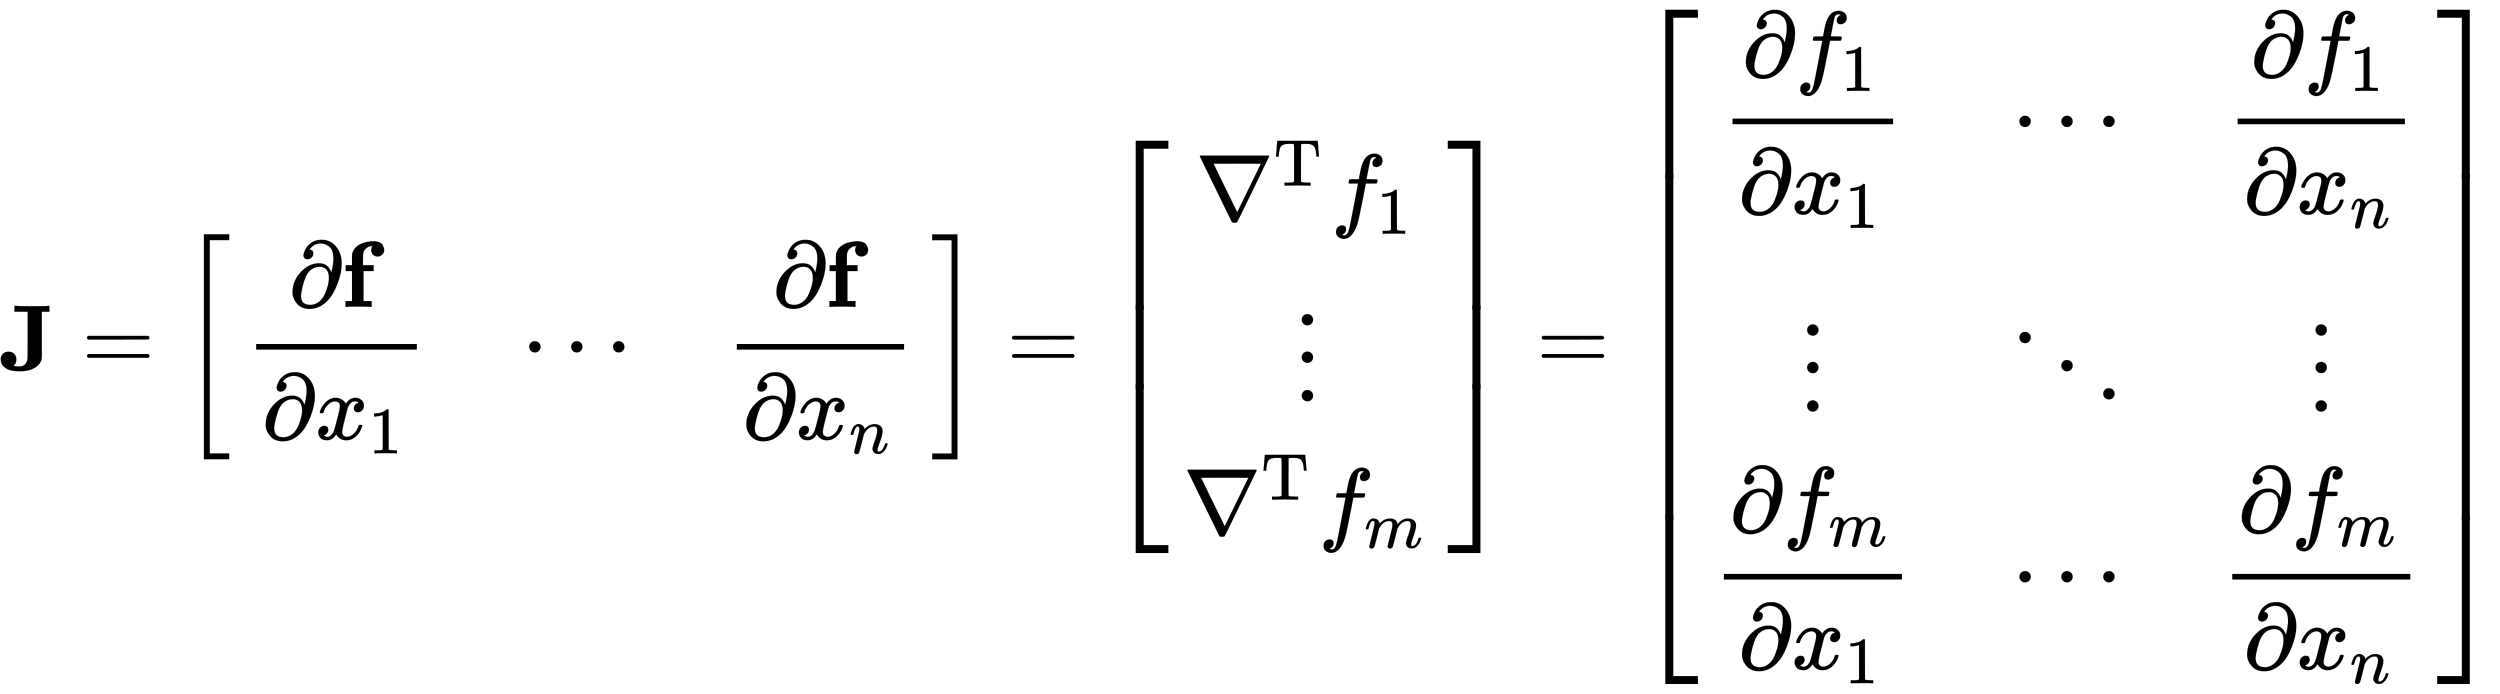
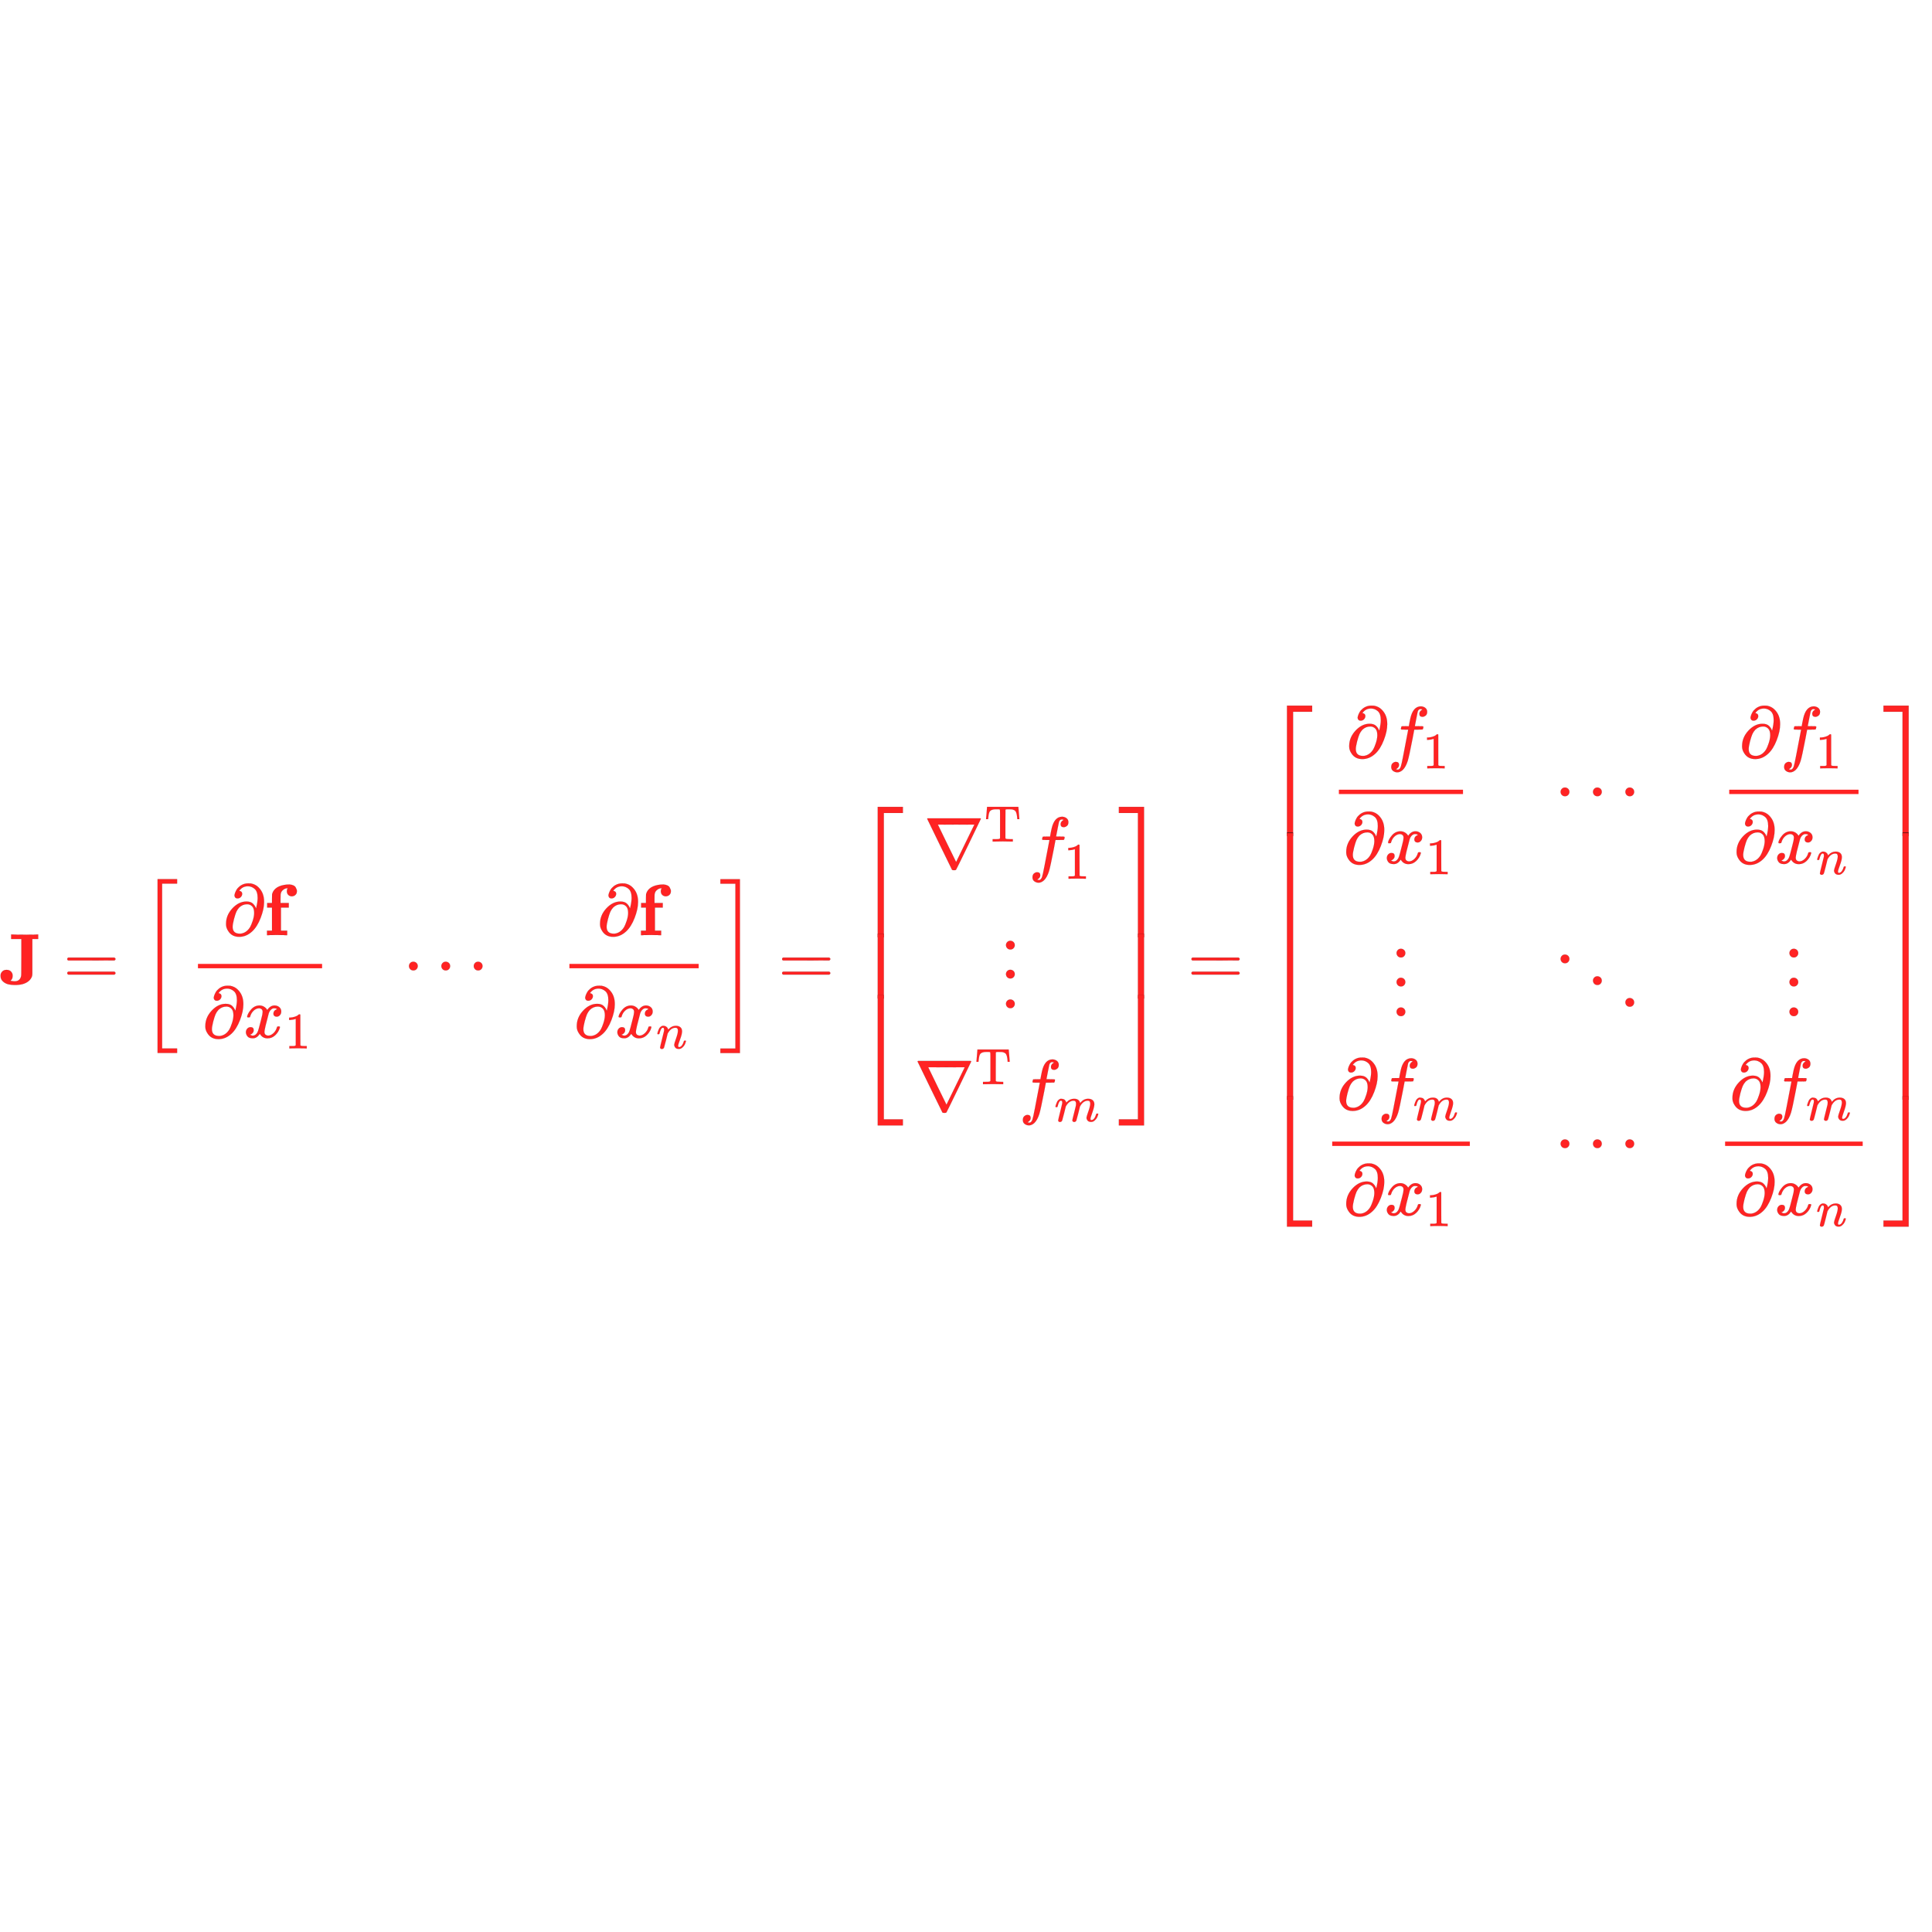
- <svg xmlns="http://www.w3.org/2000/svg" xmlns:xlink="http://www.w3.org/1999/xlink" width="61.926ex" height="17.176ex" style="vertical-align: -8.005ex;" viewBox="0 -3948.7 26662.3 7395.2" role="img" focusable="false" aria-labelledby="MathJax-SVG-1-Title">
-   <defs aria-hidden="true">
-     <path stroke-width="1" id="E1-MJMAINB-4A" d="M174 114Q174 96 169 82T159 63T144 47L155 45Q183 40 203 40Q271 40 290 104Q294 118 294 150T295 380V624H154V686H169Q196 683 365 683Q499 683 517 686H527V624H446V379Q446 183 446 153T441 108Q413 32 315 2Q266 -11 208 -11Q160 -11 118 -2T42 37T8 114V122Q8 150 30 174T91 198T152 174T174 122V114Z" />
-     <path stroke-width="1" id="E1-MJMAIN-3D" d="M56 347Q56 360 70 367H707Q722 359 722 347Q722 336 708 328L390 327H72Q56 332 56 347ZM56 153Q56 168 72 173H708Q722 163 722 153Q722 140 707 133H70Q56 140 56 153Z" />
-     <path stroke-width="1" id="E1-MJMAIN-5B" d="M118 -250V750H255V710H158V-210H255V-250H118Z" />
-     <path stroke-width="1" id="E1-MJMAIN-2202" d="M202 508Q179 508 169 520T158 547Q158 557 164 577T185 624T230 675T301 710L333 715H345Q378 715 384 714Q447 703 489 661T549 568T566 457Q566 362 519 240T402 53Q321 -22 223 -22Q123 -22 73 56Q42 102 42 148V159Q42 276 129 370T322 465Q383 465 414 434T455 367L458 378Q478 461 478 515Q478 603 437 639T344 676Q266 676 223 612Q264 606 264 572Q264 547 246 528T202 508ZM430 306Q430 372 401 400T333 428Q270 428 222 382Q197 354 183 323T150 221Q132 149 132 116Q132 21 232 21Q244 21 250 22Q327 35 374 112Q389 137 409 196T430 306Z" />
-     <path stroke-width="1" id="E1-MJMAINB-66" d="M308 0Q290 3 172 3Q58 3 49 0H40V62H109V382H42V444H109V503L110 562L112 572Q127 625 178 658T316 699Q318 699 330 699T348 700Q381 698 404 687T436 658T449 629T452 606Q452 576 432 557T383 537Q355 537 335 555T314 605Q314 635 328 649H325Q311 649 293 644T253 618T227 560Q226 555 226 498V444H340V382H232V62H318V0H308Z" />
-     <path stroke-width="1" id="E1-MJMATHI-78" d="M52 289Q59 331 106 386T222 442Q257 442 286 424T329 379Q371 442 430 442Q467 442 494 420T522 361Q522 332 508 314T481 292T458 288Q439 288 427 299T415 328Q415 374 465 391Q454 404 425 404Q412 404 406 402Q368 386 350 336Q290 115 290 78Q290 50 306 38T341 26Q378 26 414 59T463 140Q466 150 469 151T485 153H489Q504 153 504 145Q504 144 502 134Q486 77 440 33T333 -11Q263 -11 227 52Q186 -10 133 -10H127Q78 -10 57 16T35 71Q35 103 54 123T99 143Q142 143 142 101Q142 81 130 66T107 46T94 41L91 40Q91 39 97 36T113 29T132 26Q168 26 194 71Q203 87 217 139T245 247T261 313Q266 340 266 352Q266 380 251 392T217 404Q177 404 142 372T93 290Q91 281 88 280T72 278H58Q52 284 52 289Z" />
-     <path stroke-width="1" id="E1-MJMAIN-31" d="M213 578L200 573Q186 568 160 563T102 556H83V602H102Q149 604 189 617T245 641T273 663Q275 666 285 666Q294 666 302 660V361L303 61Q310 54 315 52T339 48T401 46H427V0H416Q395 3 257 3Q121 3 100 0H88V46H114Q136 46 152 46T177 47T193 50T201 52T207 57T213 61V578Z" />
-     <path stroke-width="1" id="E1-MJMAIN-22EF" d="M78 250Q78 274 95 292T138 310Q162 310 180 294T199 251Q199 226 182 208T139 190T96 207T78 250ZM525 250Q525 274 542 292T585 310Q609 310 627 294T646 251Q646 226 629 208T586 190T543 207T525 250ZM972 250Q972 274 989 292T1032 310Q1056 310 1074 294T1093 251Q1093 226 1076 208T1033 190T990 207T972 250Z" />
-     <path stroke-width="1" id="E1-MJMATHI-6E" d="M21 287Q22 293 24 303T36 341T56 388T89 425T135 442Q171 442 195 424T225 390T231 369Q231 367 232 367L243 378Q304 442 382 442Q436 442 469 415T503 336T465 179T427 52Q427 26 444 26Q450 26 453 27Q482 32 505 65T540 145Q542 153 560 153Q580 153 580 145Q580 144 576 130Q568 101 554 73T508 17T439 -10Q392 -10 371 17T350 73Q350 92 386 193T423 345Q423 404 379 404H374Q288 404 229 303L222 291L189 157Q156 26 151 16Q138 -11 108 -11Q95 -11 87 -5T76 7T74 17Q74 30 112 180T152 343Q153 348 153 366Q153 405 129 405Q91 405 66 305Q60 285 60 284Q58 278 41 278H27Q21 284 21 287Z" />
-     <path stroke-width="1" id="E1-MJMAIN-5D" d="M22 710V750H159V-250H22V-210H119V710H22Z" />
-     <path stroke-width="1" id="E1-MJSZ3-5B" d="M247 -949V1450H516V1388H309V-887H516V-949H247Z" />
-     <path stroke-width="1" id="E1-MJSZ3-5D" d="M11 1388V1450H280V-949H11V-887H218V1388H11Z" />
-     <path stroke-width="1" id="E1-MJMAIN-2207" d="M46 676Q46 679 51 683H781Q786 679 786 676Q786 674 617 326T444 -26Q439 -33 416 -33T388 -26Q385 -22 216 326T46 676ZM697 596Q697 597 445 597T193 596Q195 591 319 336T445 80L697 596Z" />
-     <path stroke-width="1" id="E1-MJMAIN-54" d="M36 443Q37 448 46 558T55 671V677H666V671Q667 666 676 556T685 443V437H645V443Q645 445 642 478T631 544T610 593Q593 614 555 625Q534 630 478 630H451H443Q417 630 414 618Q413 616 413 339V63Q420 53 439 50T528 46H558V0H545L361 3Q186 1 177 0H164V46H194Q264 46 283 49T309 63V339V550Q309 620 304 625T271 630H244H224Q154 630 119 601Q101 585 93 554T81 486T76 443V437H36V443Z" />
-     <path stroke-width="1" id="E1-MJMATHI-66" d="M118 -162Q120 -162 124 -164T135 -167T147 -168Q160 -168 171 -155T187 -126Q197 -99 221 27T267 267T289 382V385H242Q195 385 192 387Q188 390 188 397L195 425Q197 430 203 430T250 431Q298 431 298 432Q298 434 307 482T319 540Q356 705 465 705Q502 703 526 683T550 630Q550 594 529 578T487 561Q443 561 443 603Q443 622 454 636T478 657L487 662Q471 668 457 668Q445 668 434 658T419 630Q412 601 403 552T387 469T380 433Q380 431 435 431Q480 431 487 430T498 424Q499 420 496 407T491 391Q489 386 482 386T428 385H372L349 263Q301 15 282 -47Q255 -132 212 -173Q175 -205 139 -205Q107 -205 81 -186T55 -132Q55 -95 76 -78T118 -61Q162 -61 162 -103Q162 -122 151 -136T127 -157L118 -162Z" />
-     <path stroke-width="1" id="E1-MJMAIN-22EE" d="M78 30Q78 54 95 72T138 90Q162 90 180 74T199 31Q199 6 182 -12T139 -30T96 -13T78 30ZM78 440Q78 464 95 482T138 500Q162 500 180 484T199 441Q199 416 182 398T139 380T96 397T78 440ZM78 840Q78 864 95 882T138 900Q162 900 180 884T199 841Q199 816 182 798T139 780T96 797T78 840Z" />
-     <path stroke-width="1" id="E1-MJMATHI-6D" d="M21 287Q22 293 24 303T36 341T56 388T88 425T132 442T175 435T205 417T221 395T229 376L231 369Q231 367 232 367L243 378Q303 442 384 442Q401 442 415 440T441 433T460 423T475 411T485 398T493 385T497 373T500 364T502 357L510 367Q573 442 659 442Q713 442 746 415T780 336Q780 285 742 178T704 50Q705 36 709 31T724 26Q752 26 776 56T815 138Q818 149 821 151T837 153Q857 153 857 145Q857 144 853 130Q845 101 831 73T785 17T716 -10Q669 -10 648 17T627 73Q627 92 663 193T700 345Q700 404 656 404H651Q565 404 506 303L499 291L466 157Q433 26 428 16Q415 -11 385 -11Q372 -11 364 -4T353 8T350 18Q350 29 384 161L420 307Q423 322 423 345Q423 404 379 404H374Q288 404 229 303L222 291L189 157Q156 26 151 16Q138 -11 108 -11Q95 -11 87 -5T76 7T74 17Q74 30 112 181Q151 335 151 342Q154 357 154 369Q154 405 129 405Q107 405 92 377T69 316T57 280Q55 278 41 278H27Q21 284 21 287Z" />
-     <path stroke-width="1" id="E1-MJSZ4-23A1" d="M319 -645V1154H666V1070H403V-645H319Z" />
-     <path stroke-width="1" id="E1-MJSZ4-23A3" d="M319 -644V1155H403V-560H666V-644H319Z" />
-     <path stroke-width="1" id="E1-MJSZ4-23A2" d="M319 0V602H403V0H319Z" />
-     <path stroke-width="1" id="E1-MJSZ4-23A4" d="M0 1070V1154H347V-645H263V1070H0Z" />
-     <path stroke-width="1" id="E1-MJSZ4-23A6" d="M263 -560V1155H347V-644H0V-560H263Z" />
-     <path stroke-width="1" id="E1-MJSZ4-23A5" d="M263 0V602H347V0H263Z" />
-     <path stroke-width="1" id="E1-MJMAIN-22F1" d="M133 760Q133 784 150 802T193 820Q217 820 235 804T254 761Q254 736 237 718T194 700T151 717T133 760ZM580 460Q580 484 597 502T640 520Q664 520 682 504T701 461Q701 436 684 418T641 400T598 417T580 460ZM1027 160Q1027 184 1044 202T1087 220Q1111 220 1129 204T1148 161Q1148 136 1131 118T1088 100T1045 117T1027 160Z" />
-   </defs>
-   <g stroke="currentColor" fill="currentColor" stroke-width="0" transform="matrix(1 0 0 -1 0 0)" aria-hidden="true">
-     <use xlink:href="#E1-MJMAINB-4A" x="0" y="0" />
-     <use xlink:href="#E1-MJMAIN-3D" x="872" y="0" />
-     <g transform="translate(1928,0)">
-       <use xlink:href="#E1-MJSZ3-5B" />
-       <g transform="translate(695,0)">
-         <g transform="translate(-11,0)">
-           <g transform="translate(120,0)">
-             <rect stroke="none" width="1713" height="60" x="0" y="220" />
-             <g transform="translate(346,676)">
-               <use xlink:href="#E1-MJMAIN-2202" x="0" y="0" />
-               <use xlink:href="#E1-MJMAINB-66" x="567" y="0" />
-             </g>
-             <g transform="translate(60,-736)">
-               <use xlink:href="#E1-MJMAIN-2202" x="0" y="0" />
-               <g transform="translate(567,0)">
-                 <use xlink:href="#E1-MJMATHI-78" x="0" y="0" />
-                 <use transform="scale(0.707)" xlink:href="#E1-MJMAIN-31" x="809" y="-213" />
+ <svg xmlns="http://www.w3.org/2000/svg" xmlns:xlink="http://www.w3.org/1999/xlink" id="SvgjsSvg1006" width="288" height="288" version="1.1">
+   <defs id="SvgjsDefs1007" />
+   <g id="SvgjsG1008" transform="matrix(1,0,0,1,0,0)">
+     <svg style="vertical-align:-8.005ex" width="288" height="288" aria-labelledby="MathJax-SVG-1-Title" viewBox="0 -3948.7 26662.3 7395.2">
+       <defs aria-hidden="true">
+         <path id="o" stroke-width="1" d="M36 443Q37 448 46 558T55 671V677H666V671Q667 666 676 556T685 443V437H645V443Q645 445 642 478T631 544T610 593Q593 614 555 625Q534 630 478 630H451H443Q417 630 414 618Q413 616 413 339V63Q420 53 439 50T528 46H558V0H545L361 3Q186 1 177 0H164V46H194Q264 46 283 49T309 63V339V550Q309 620 304 625T271 630H244H224Q154 630 119 601Q101 585 93 554T81 486T76 443V437H36V443Z" fill="#ff2323" class="color000 svgShape" />
+         <path id="a" stroke-width="1" d="M174 114Q174 96 169 82T159 63T144 47L155 45Q183 40 203 40Q271 40 290 104Q294 118 294 150T295 380V624H154V686H169Q196 683 365 683Q499 683 517 686H527V624H446V379Q446 183 446 153T441 108Q413 32 315 2Q266 -11 208 -11Q160 -11 118 -2T42 37T8 114V122Q8 150 30 174T91 198T152 174T174 122V114Z" fill="#ff2323" class="color000 svgShape" />
+         <path id="d" stroke-width="1" d="M202 508Q179 508 169 520T158 547Q158 557 164 577T185 624T230 675T301 710L333 715H345Q378 715 384 714Q447 703 489 661T549 568T566 457Q566 362 519 240T402 53Q321 -22 223 -22Q123 -22 73 56Q42 102 42 148V159Q42 276 129 370T322 465Q383 465 414 434T455 367L458 378Q478 461 478 515Q478 603 437 639T344 676Q266 676 223 612Q264 606 264 572Q264 547 246 528T202 508ZM430 306Q430 372 401 400T333 428Q270 428 222 382Q197 354 183 323T150 221Q132 149 132 116Q132 21 232 21Q244 21 250 22Q327 35 374 112Q389 137 409 196T430 306Z" fill="#ff2323" class="color000 svgShape" />
+         <path id="e" stroke-width="1" d="M308 0Q290 3 172 3Q58 3 49 0H40V62H109V382H42V444H109V503L110 562L112 572Q127 625 178 658T316 699Q318 699 330 699T348 700Q381 698 404 687T436 658T449 629T452 606Q452 576 432 557T383 537Q355 537 335 555T314 605Q314 635 328 649H325Q311 649 293 644T253 618T227 560Q226 555 226 498V444H340V382H232V62H318V0H308Z" fill="#ff2323" class="color000 svgShape" />
+         <path id="f" stroke-width="1" d="M52 289Q59 331 106 386T222 442Q257 442 286 424T329 379Q371 442 430 442Q467 442 494 420T522 361Q522 332 508 314T481 292T458 288Q439 288 427 299T415 328Q415 374 465 391Q454 404 425 404Q412 404 406 402Q368 386 350 336Q290 115 290 78Q290 50 306 38T341 26Q378 26 414 59T463 140Q466 150 469 151T485 153H489Q504 153 504 145Q504 144 502 134Q486 77 440 33T333 -11Q263 -11 227 52Q186 -10 133 -10H127Q78 -10 57 16T35 71Q35 103 54 123T99 143Q142 143 142 101Q142 81 130 66T107 46T94 41L91 40Q91 39 97 36T113 29T132 26Q168 26 194 71Q203 87 217 139T245 247T261 313Q266 340 266 352Q266 380 251 392T217 404Q177 404 142 372T93 290Q91 281 88 280T72 278H58Q52 284 52 289Z" fill="#ff2323" class="color000 svgShape" />
+         <path id="g" stroke-width="1" d="M213 578L200 573Q186 568 160 563T102 556H83V602H102Q149 604 189 617T245 641T273 663Q275 666 285 666Q294 666 302 660V361L303 61Q310 54 315 52T339 48T401 46H427V0H416Q395 3 257 3Q121 3 100 0H88V46H114Q136 46 152 46T177 47T193 50T201 52T207 57T213 61V578Z" fill="#ff2323" class="color000 svgShape" />
+         <path id="h" stroke-width="1" d="M78 250Q78 274 95 292T138 310Q162 310 180 294T199 251Q199 226 182 208T139 190T96 207T78 250ZM525 250Q525 274 542 292T585 310Q609 310 627 294T646 251Q646 226 629 208T586 190T543 207T525 250ZM972 250Q972 274 989 292T1032 310Q1056 310 1074 294T1093 251Q1093 226 1076 208T1033 190T990 207T972 250Z" fill="#ff2323" class="color000 svgShape" />
+         <path id="i" stroke-width="1" d="M21 287Q22 293 24 303T36 341T56 388T89 425T135 442Q171 442 195 424T225 390T231 369Q231 367 232 367L243 378Q304 442 382 442Q436 442 469 415T503 336T465 179T427 52Q427 26 444 26Q450 26 453 27Q482 32 505 65T540 145Q542 153 560 153Q580 153 580 145Q580 144 576 130Q568 101 554 73T508 17T439 -10Q392 -10 371 17T350 73Q350 92 386 193T423 345Q423 404 379 404H374Q288 404 229 303L222 291L189 157Q156 26 151 16Q138 -11 108 -11Q95 -11 87 -5T76 7T74 17Q74 30 112 180T152 343Q153 348 153 366Q153 405 129 405Q91 405 66 305Q60 285 60 284Q58 278 41 278H27Q21 284 21 287Z" fill="#ff2323" class="color000 svgShape" />
+         <path id="c" stroke-width="1" d="M247 -949V1450H516V1388H309V-887H516V-949H247Z" fill="#ff2323" class="color000 svgShape" />
+         <path id="j" stroke-width="1" d="M11 1388V1450H280V-949H11V-887H218V1388H11Z" fill="#ff2323" class="color000 svgShape" />
+         <path id="n" stroke-width="1" d="M46 676Q46 679 51 683H781Q786 679 786 676Q786 674 617 326T444 -26Q439 -33 416 -33T388 -26Q385 -22 216 326T46 676ZM697 596Q697 597 445 597T193 596Q195 591 319 336T445 80L697 596Z" fill="#ff2323" class="color000 svgShape" />
+         <path id="b" stroke-width="1" d="M56 347Q56 360 70 367H707Q722 359 722 347Q722 336 708 328L390 327H72Q56 332 56 347ZM56 153Q56 168 72 173H708Q722 163 722 153Q722 140 707 133H70Q56 140 56 153Z" fill="#ff2323" class="color000 svgShape" />
+         <path id="p" stroke-width="1" d="M118 -162Q120 -162 124 -164T135 -167T147 -168Q160 -168 171 -155T187 -126Q197 -99 221 27T267 267T289 382V385H242Q195 385 192 387Q188 390 188 397L195 425Q197 430 203 430T250 431Q298 431 298 432Q298 434 307 482T319 540Q356 705 465 705Q502 703 526 683T550 630Q550 594 529 578T487 561Q443 561 443 603Q443 622 454 636T478 657L487 662Q471 668 457 668Q445 668 434 658T419 630Q412 601 403 552T387 469T380 433Q380 431 435 431Q480 431 487 430T498 424Q499 420 496 407T491 391Q489 386 482 386T428 385H372L349 263Q301 15 282 -47Q255 -132 212 -173Q175 -205 139 -205Q107 -205 81 -186T55 -132Q55 -95 76 -78T118 -61Q162 -61 162 -103Q162 -122 151 -136T127 -157L118 -162Z" fill="#ff2323" class="color000 svgShape" />
+         <path id="q" stroke-width="1" d="M78 30Q78 54 95 72T138 90Q162 90 180 74T199 31Q199 6 182 -12T139 -30T96 -13T78 30ZM78 440Q78 464 95 482T138 500Q162 500 180 484T199 441Q199 416 182 398T139 380T96 397T78 440ZM78 840Q78 864 95 882T138 900Q162 900 180 884T199 841Q199 816 182 798T139 780T96 797T78 840Z" fill="#ff2323" class="color000 svgShape" />
+         <path id="r" stroke-width="1" d="M21 287Q22 293 24 303T36 341T56 388T88 425T132 442T175 435T205 417T221 395T229 376L231 369Q231 367 232 367L243 378Q303 442 384 442Q401 442 415 440T441 433T460 423T475 411T485 398T493 385T497 373T500 364T502 357L510 367Q573 442 659 442Q713 442 746 415T780 336Q780 285 742 178T704 50Q705 36 709 31T724 26Q752 26 776 56T815 138Q818 149 821 151T837 153Q857 153 857 145Q857 144 853 130Q845 101 831 73T785 17T716 -10Q669 -10 648 17T627 73Q627 92 663 193T700 345Q700 404 656 404H651Q565 404 506 303L499 291L466 157Q433 26 428 16Q415 -11 385 -11Q372 -11 364 -4T353 8T350 18Q350 29 384 161L420 307Q423 322 423 345Q423 404 379 404H374Q288 404 229 303L222 291L189 157Q156 26 151 16Q138 -11 108 -11Q95 -11 87 -5T76 7T74 17Q74 30 112 181Q151 335 151 342Q154 357 154 369Q154 405 129 405Q107 405 92 377T69 316T57 280Q55 278 41 278H27Q21 284 21 287Z" fill="#ff2323" class="color000 svgShape" />
+         <path id="k" stroke-width="1" d="M319 -645V1154H666V1070H403V-645H319Z" fill="#ff2323" class="color000 svgShape" />
+         <path id="m" stroke-width="1" d="M319 -644V1155H403V-560H666V-644H319Z" fill="#ff2323" class="color000 svgShape" />
+         <path id="l" stroke-width="1" d="M319 0V602H403V0H319Z" fill="#ff2323" class="color000 svgShape" />
+         <path id="s" stroke-width="1" d="M0 1070V1154H347V-645H263V1070H0Z" fill="#ff2323" class="color000 svgShape" />
+         <path id="u" stroke-width="1" d="M263 -560V1155H347V-644H0V-560H263Z" fill="#ff2323" class="color000 svgShape" />
+         <path id="t" stroke-width="1" d="M263 0V602H347V0H263Z" fill="#ff2323" class="color000 svgShape" />
+         <path id="v" stroke-width="1" d="M133 760Q133 784 150 802T193 820Q217 820 235 804T254 761Q254 736 237 718T194 700T151 717T133 760ZM580 460Q580 484 597 502T640 520Q664 520 682 504T701 461Q701 436 684 418T641 400T598 417T580 460ZM1027 160Q1027 184 1044 202T1087 220Q1111 220 1129 204T1148 161Q1148 136 1131 118T1088 100T1045 117T1027 160Z" fill="#ff2323" class="color000 svgShape" />
+       </defs>
+       <g fill="currentColor" stroke="currentColor" stroke-width="0" aria-hidden="true" transform="scale(1 -1)" class="colorcurrentColor svgShape colorStrokecurrentColor svgStroke">
+         <use xlink:href="#a" />
+         <use x="872" xlink:href="#b" />
+         <g transform="translate(1928)" fill="#ff2323" class="color000 svgShape">
+           <use xlink:href="#c" />
+           <g transform="translate(695)" fill="#ff2323" class="color000 svgShape">
+             <g transform="translate(109)" fill="#ff2323" class="color000 svgShape">
+               <rect width="1713" height="60" y="220" stroke="none" fill="#ff2323" class="color000 svgShape" />
+               <g transform="translate(346 676)" fill="#ff2323" class="color000 svgShape">
+                 <use xlink:href="#d" />
+                 <use x="567" xlink:href="#e" />
+               </g>
+               <g transform="translate(60 -736)" fill="#ff2323" class="color000 svgShape">
+                 <use xlink:href="#d" />
+                 <g transform="translate(567)" fill="#ff2323" class="color000 svgShape">
+                   <use xlink:href="#f" />
+                   <use x="809" y="-213" transform="scale(.707)" xlink:href="#g" />
+                 </g>
              </g>
            </g>
-           </g>
-         </g>
-         <use xlink:href="#E1-MJMAIN-22EF" x="2943" y="0" />
-         <g transform="translate(5115,0)">
-           <g transform="translate(120,0)">
-             <rect stroke="none" width="1784" height="60" x="0" y="220" />
-             <g transform="translate(381,676)">
-               <use xlink:href="#E1-MJMAIN-2202" x="0" y="0" />
-               <use xlink:href="#E1-MJMAINB-66" x="567" y="0" />
-             </g>
-             <g transform="translate(60,-736)">
-               <use xlink:href="#E1-MJMAIN-2202" x="0" y="0" />
-               <g transform="translate(567,0)">
-                 <use xlink:href="#E1-MJMATHI-78" x="0" y="0" />
-                 <use transform="scale(0.707)" xlink:href="#E1-MJMATHI-6E" x="809" y="-213" />
+             <use x="2943" xlink:href="#h" />
+             <g transform="translate(5235)" fill="#ff2323" class="color000 svgShape">
+               <rect width="1784" height="60" y="220" stroke="none" fill="#ff2323" class="color000 svgShape" />
+               <g transform="translate(381 676)" fill="#ff2323" class="color000 svgShape">
+                 <use xlink:href="#d" />
+                 <use x="567" xlink:href="#e" />
              </g>
-             </g>
-           </g>
-         </g>
-       </g>
-       <use xlink:href="#E1-MJSZ3-5D" x="8003" y="-1" />
-     </g>
-     <use xlink:href="#E1-MJMAIN-3D" x="10737" y="0" />
-     <g transform="translate(11794,0)">
-       <g transform="translate(0,2448)">
-         <use xlink:href="#E1-MJSZ4-23A1" x="0" y="-1155" />
-         <g transform="translate(0,-2645.138) scale(1,1.482816)">
-           <use xlink:href="#E1-MJSZ4-23A2" />
-         </g>
-         <use xlink:href="#E1-MJSZ4-23A3" x="0" y="-3753" />
-       </g>
-       <g transform="translate(834,0)">
-         <g transform="translate(-11,0)">
-           <g transform="translate(133,1606)">
-             <use xlink:href="#E1-MJMAIN-2207" x="0" y="0" />
-             <use transform="scale(0.707)" xlink:href="#E1-MJMAIN-54" x="1178" y="513" />
-             <g transform="translate(1444,0)">
-               <use xlink:href="#E1-MJMATHI-66" x="0" y="0" />
-               <use transform="scale(0.707)" xlink:href="#E1-MJMAIN-31" x="693" y="-213" />
-             </g>
-           </g>
-           <use xlink:href="#E1-MJMAIN-22EE" x="1188" y="-301" />
-           <g transform="translate(0,-1743)">
-             <use xlink:href="#E1-MJMAIN-2207" x="0" y="0" />
-             <use transform="scale(0.707)" xlink:href="#E1-MJMAIN-54" x="1178" y="513" />
-             <g transform="translate(1444,0)">
-               <use xlink:href="#E1-MJMATHI-66" x="0" y="0" />
-               <use transform="scale(0.707)" xlink:href="#E1-MJMATHI-6D" x="693" y="-213" />
-             </g>
-           </g>
-         </g>
-       </g>
-       <g transform="translate(3647,2448)">
-         <use xlink:href="#E1-MJSZ4-23A4" x="0" y="-1155" />
-         <g transform="translate(0,-2645.138) scale(1,1.482816)">
-           <use xlink:href="#E1-MJSZ4-23A5" />
-         </g>
-         <use xlink:href="#E1-MJSZ4-23A6" x="0" y="-3753" />
-       </g>
-     </g>
-     <use xlink:href="#E1-MJMAIN-3D" x="16386" y="0" />
-     <g transform="translate(17442,0)">
-       <g transform="translate(0,3845)">
-         <use xlink:href="#E1-MJSZ4-23A1" x="0" y="-1155" />
-         <g transform="translate(0,-5434.452) scale(1,6.108544)">
-           <use xlink:href="#E1-MJSZ4-23A2" />
-         </g>
-         <use xlink:href="#E1-MJSZ4-23A3" x="0" y="-6547" />
-       </g>
-       <g transform="translate(834,0)">
-         <g transform="translate(-11,0)">
-           <g transform="translate(92,2404)">
-             <g transform="translate(120,0)">
-               <rect stroke="none" width="1713" height="60" x="0" y="220" />
-               <g transform="translate(101,725)">
-                 <use xlink:href="#E1-MJMAIN-2202" x="0" y="0" />
-                 <g transform="translate(567,0)">
-                   <use xlink:href="#E1-MJMATHI-66" x="0" y="0" />
-                   <use transform="scale(0.707)" xlink:href="#E1-MJMAIN-31" x="693" y="-213" />
-                 </g>
-               </g>
-               <g transform="translate(60,-736)">
-                 <use xlink:href="#E1-MJMAIN-2202" x="0" y="0" />
-                 <g transform="translate(567,0)">
-                   <use xlink:href="#E1-MJMATHI-78" x="0" y="0" />
-                   <use transform="scale(0.707)" xlink:href="#E1-MJMAIN-31" x="809" y="-213" />
+               <g transform="translate(60 -736)" fill="#ff2323" class="color000 svgShape">
+                 <use xlink:href="#d" />
+                 <g transform="translate(567)" fill="#ff2323" class="color000 svgShape">
+                   <use xlink:href="#f" />
+                   <use x="809" y="-213" transform="scale(.707)" xlink:href="#i" />
                </g>
              </g>
            </g>
          </g>
-           <use xlink:href="#E1-MJMAIN-22EE" x="930" y="-411" />
-           <g transform="translate(0,-2452)">
-             <g transform="translate(120,0)">
-               <rect stroke="none" width="1899" height="60" x="0" y="220" />
-               <g transform="translate(60,725)">
-                 <use xlink:href="#E1-MJMAIN-2202" x="0" y="0" />
-                 <g transform="translate(567,0)">
-                   <use xlink:href="#E1-MJMATHI-66" x="0" y="0" />
-                   <use transform="scale(0.707)" xlink:href="#E1-MJMATHI-6D" x="693" y="-213" />
+           <use x="8003" y="-1" xlink:href="#j" />
+         </g>
+         <use x="10737" xlink:href="#b" />
+         <g transform="translate(11794)" fill="#ff2323" class="color000 svgShape">
+           <g transform="translate(0 2448)" fill="#ff2323" class="color000 svgShape">
+             <use y="-1155" xlink:href="#k" />
+             <use transform="matrix(1 0 0 1.48282 0 -2645.138)" xlink:href="#l" />
+             <use y="-3753" xlink:href="#m" />
+           </g>
+           <g transform="translate(823)" fill="#ff2323" class="color000 svgShape">
+             <g transform="translate(133 1606)" fill="#ff2323" class="color000 svgShape">
+               <use xlink:href="#n" />
+               <use x="1178" y="513" transform="scale(.707)" xlink:href="#o" />
+               <g transform="translate(1444)" fill="#ff2323" class="color000 svgShape">
+                 <use xlink:href="#p" />
+                 <use x="693" y="-213" transform="scale(.707)" xlink:href="#g" />
+               </g>
+             </g>
+             <use x="1188" y="-301" xlink:href="#q" />
+             <g transform="translate(0 -1743)" fill="#ff2323" class="color000 svgShape">
+               <use xlink:href="#n" />
+               <use x="1178" y="513" transform="scale(.707)" xlink:href="#o" />
+               <g transform="translate(1444)" fill="#ff2323" class="color000 svgShape">
+                 <use xlink:href="#p" />
+                 <use x="693" y="-213" transform="scale(.707)" xlink:href="#r" />
+               </g>
+             </g>
+           </g>
+           <g transform="translate(3647 2448)" fill="#ff2323" class="color000 svgShape">
+             <use y="-1155" xlink:href="#s" />
+             <use transform="matrix(1 0 0 1.48282 0 -2645.138)" xlink:href="#t" />
+             <use y="-3753" xlink:href="#u" />
+           </g>
+         </g>
+         <use x="16386" xlink:href="#b" />
+         <g transform="translate(17442)" fill="#ff2323" class="color000 svgShape">
+           <g transform="translate(0 3845)" fill="#ff2323" class="color000 svgShape">
+             <use y="-1155" xlink:href="#k" />
+             <use transform="matrix(1 0 0 6.10854 0 -5434.452)" xlink:href="#l" />
+             <use y="-6547" xlink:href="#m" />
+           </g>
+           <g transform="translate(834)" fill="#ff2323" class="color000 svgShape">
+             <g transform="translate(-11)" fill="#ff2323" class="color000 svgShape">
+               <g transform="translate(212 2404)" fill="#ff2323" class="color000 svgShape">
+                 <rect width="1713" height="60" y="220" stroke="none" fill="#ff2323" class="color000 svgShape" />
+                 <g transform="translate(101 725)" fill="#ff2323" class="color000 svgShape">
+                   <use xlink:href="#d" />
+                   <g transform="translate(567)" fill="#ff2323" class="color000 svgShape">
+                     <use xlink:href="#p" />
+                     <use x="693" y="-213" transform="scale(.707)" xlink:href="#g" />
+                   </g>
+                 </g>
+                 <g transform="translate(60 -736)" fill="#ff2323" class="color000 svgShape">
+                   <use xlink:href="#d" />
+                   <g transform="translate(567)" fill="#ff2323" class="color000 svgShape">
+                     <use xlink:href="#f" />
+                     <use x="809" y="-213" transform="scale(.707)" xlink:href="#g" />
+                   </g>
                </g>
              </g>
-               <g transform="translate(152,-736)">
-                 <use xlink:href="#E1-MJMAIN-2202" x="0" y="0" />
-                 <g transform="translate(567,0)">
-                   <use xlink:href="#E1-MJMATHI-78" x="0" y="0" />
-                   <use transform="scale(0.707)" xlink:href="#E1-MJMAIN-31" x="809" y="-213" />
+               <use x="930" y="-411" xlink:href="#q" />
+               <g transform="translate(120 -2452)" fill="#ff2323" class="color000 svgShape">
+                 <rect width="1899" height="60" y="220" stroke="none" fill="#ff2323" class="color000 svgShape" />
+                 <g transform="translate(60 725)" fill="#ff2323" class="color000 svgShape">
+                   <use xlink:href="#d" />
+                   <g transform="translate(567)" fill="#ff2323" class="color000 svgShape">
+                     <use xlink:href="#p" />
+                     <use x="693" y="-213" transform="scale(.707)" xlink:href="#r" />
+                   </g>
+                 </g>
+                 <g transform="translate(152 -736)" fill="#ff2323" class="color000 svgShape">
+                   <use xlink:href="#d" />
+                   <g transform="translate(567)" fill="#ff2323" class="color000 svgShape">
+                     <use xlink:href="#f" />
+                     <use x="809" y="-213" transform="scale(.707)" xlink:href="#g" />
+                   </g>
+                 </g>
+               </g>
+             </g>
+             <g transform="translate(3128)" fill="#ff2323" class="color000 svgShape">
+               <use x="55" y="2404" xlink:href="#h" />
+               <use y="-411" xlink:href="#v" />
+               <use x="55" y="-2452" xlink:href="#h" />
+             </g>
+             <g transform="translate(5411)" fill="#ff2323" class="color000 svgShape">
+               <g transform="translate(177 2404)" fill="#ff2323" class="color000 svgShape">
+                 <rect width="1784" height="60" y="220" stroke="none" fill="#ff2323" class="color000 svgShape" />
+                 <g transform="translate(136 725)" fill="#ff2323" class="color000 svgShape">
+                   <use xlink:href="#d" />
+                   <g transform="translate(567)" fill="#ff2323" class="color000 svgShape">
+                     <use xlink:href="#p" />
+                     <use x="693" y="-213" transform="scale(.707)" xlink:href="#g" />
+                   </g>
+                 </g>
+                 <g transform="translate(60 -736)" fill="#ff2323" class="color000 svgShape">
+                   <use xlink:href="#d" />
+                   <g transform="translate(567)" fill="#ff2323" class="color000 svgShape">
+                     <use xlink:href="#f" />
+                     <use x="809" y="-213" transform="scale(.707)" xlink:href="#i" />
+                   </g>
+                 </g>
+               </g>
+               <use x="930" y="-411" xlink:href="#q" />
+               <g transform="translate(120 -2452)" fill="#ff2323" class="color000 svgShape">
+                 <rect width="1899" height="60" y="220" stroke="none" fill="#ff2323" class="color000 svgShape" />
+                 <g transform="translate(60 725)" fill="#ff2323" class="color000 svgShape">
+                   <use xlink:href="#d" />
+                   <g transform="translate(567)" fill="#ff2323" class="color000 svgShape">
+                     <use xlink:href="#p" />
+                     <use x="693" y="-213" transform="scale(.707)" xlink:href="#r" />
+                   </g>
+                 </g>
+                 <g transform="translate(117 -736)" fill="#ff2323" class="color000 svgShape">
+                   <use xlink:href="#d" />
+                   <g transform="translate(567)" fill="#ff2323" class="color000 svgShape">
+                     <use xlink:href="#f" />
+                     <use x="809" y="-213" transform="scale(.707)" xlink:href="#i" />
+                   </g>
                </g>
              </g>
            </g>
          </g>
-         </g>
-         <g transform="translate(3128,0)">
-           <use xlink:href="#E1-MJMAIN-22EF" x="55" y="2404" />
-           <use xlink:href="#E1-MJMAIN-22F1" x="0" y="-411" />
-           <use xlink:href="#E1-MJMAIN-22EF" x="55" y="-2452" />
-         </g>
-         <g transform="translate(5411,0)">
-           <g transform="translate(57,2404)">
-             <g transform="translate(120,0)">
-               <rect stroke="none" width="1784" height="60" x="0" y="220" />
-               <g transform="translate(136,725)">
-                 <use xlink:href="#E1-MJMAIN-2202" x="0" y="0" />
-                 <g transform="translate(567,0)">
-                   <use xlink:href="#E1-MJMATHI-66" x="0" y="0" />
-                   <use transform="scale(0.707)" xlink:href="#E1-MJMAIN-31" x="693" y="-213" />
-                 </g>
-               </g>
-               <g transform="translate(60,-736)">
-                 <use xlink:href="#E1-MJMAIN-2202" x="0" y="0" />
-                 <g transform="translate(567,0)">
-                   <use xlink:href="#E1-MJMATHI-78" x="0" y="0" />
-                   <use transform="scale(0.707)" xlink:href="#E1-MJMATHI-6E" x="809" y="-213" />
-                 </g>
-               </g>
-             </g>
-           </g>
-           <use xlink:href="#E1-MJMAIN-22EE" x="930" y="-411" />
-           <g transform="translate(0,-2452)">
-             <g transform="translate(120,0)">
-               <rect stroke="none" width="1899" height="60" x="0" y="220" />
-               <g transform="translate(60,725)">
-                 <use xlink:href="#E1-MJMAIN-2202" x="0" y="0" />
-                 <g transform="translate(567,0)">
-                   <use xlink:href="#E1-MJMATHI-66" x="0" y="0" />
-                   <use transform="scale(0.707)" xlink:href="#E1-MJMATHI-6D" x="693" y="-213" />
-                 </g>
-               </g>
-               <g transform="translate(117,-736)">
-                 <use xlink:href="#E1-MJMAIN-2202" x="0" y="0" />
-                 <g transform="translate(567,0)">
-                   <use xlink:href="#E1-MJMATHI-78" x="0" y="0" />
-                   <use transform="scale(0.707)" xlink:href="#E1-MJMATHI-6E" x="809" y="-213" />
-                 </g>
-               </g>
-             </g>
+           <g transform="translate(8551 3845)" fill="#ff2323" class="color000 svgShape">
+             <use y="-1155" xlink:href="#s" />
+             <use transform="matrix(1 0 0 6.10854 0 -5434.452)" xlink:href="#t" />
+             <use y="-6547" xlink:href="#u" />
          </g>
        </g>
      </g>
-       <g transform="translate(8551,3845)">
-         <use xlink:href="#E1-MJSZ4-23A4" x="0" y="-1155" />
-         <g transform="translate(0,-5434.452) scale(1,6.108544)">
-           <use xlink:href="#E1-MJSZ4-23A5" />
-         </g>
-         <use xlink:href="#E1-MJSZ4-23A6" x="0" y="-6547" />
-       </g>
-     </g>
+     </svg>
  </g>
</svg>
